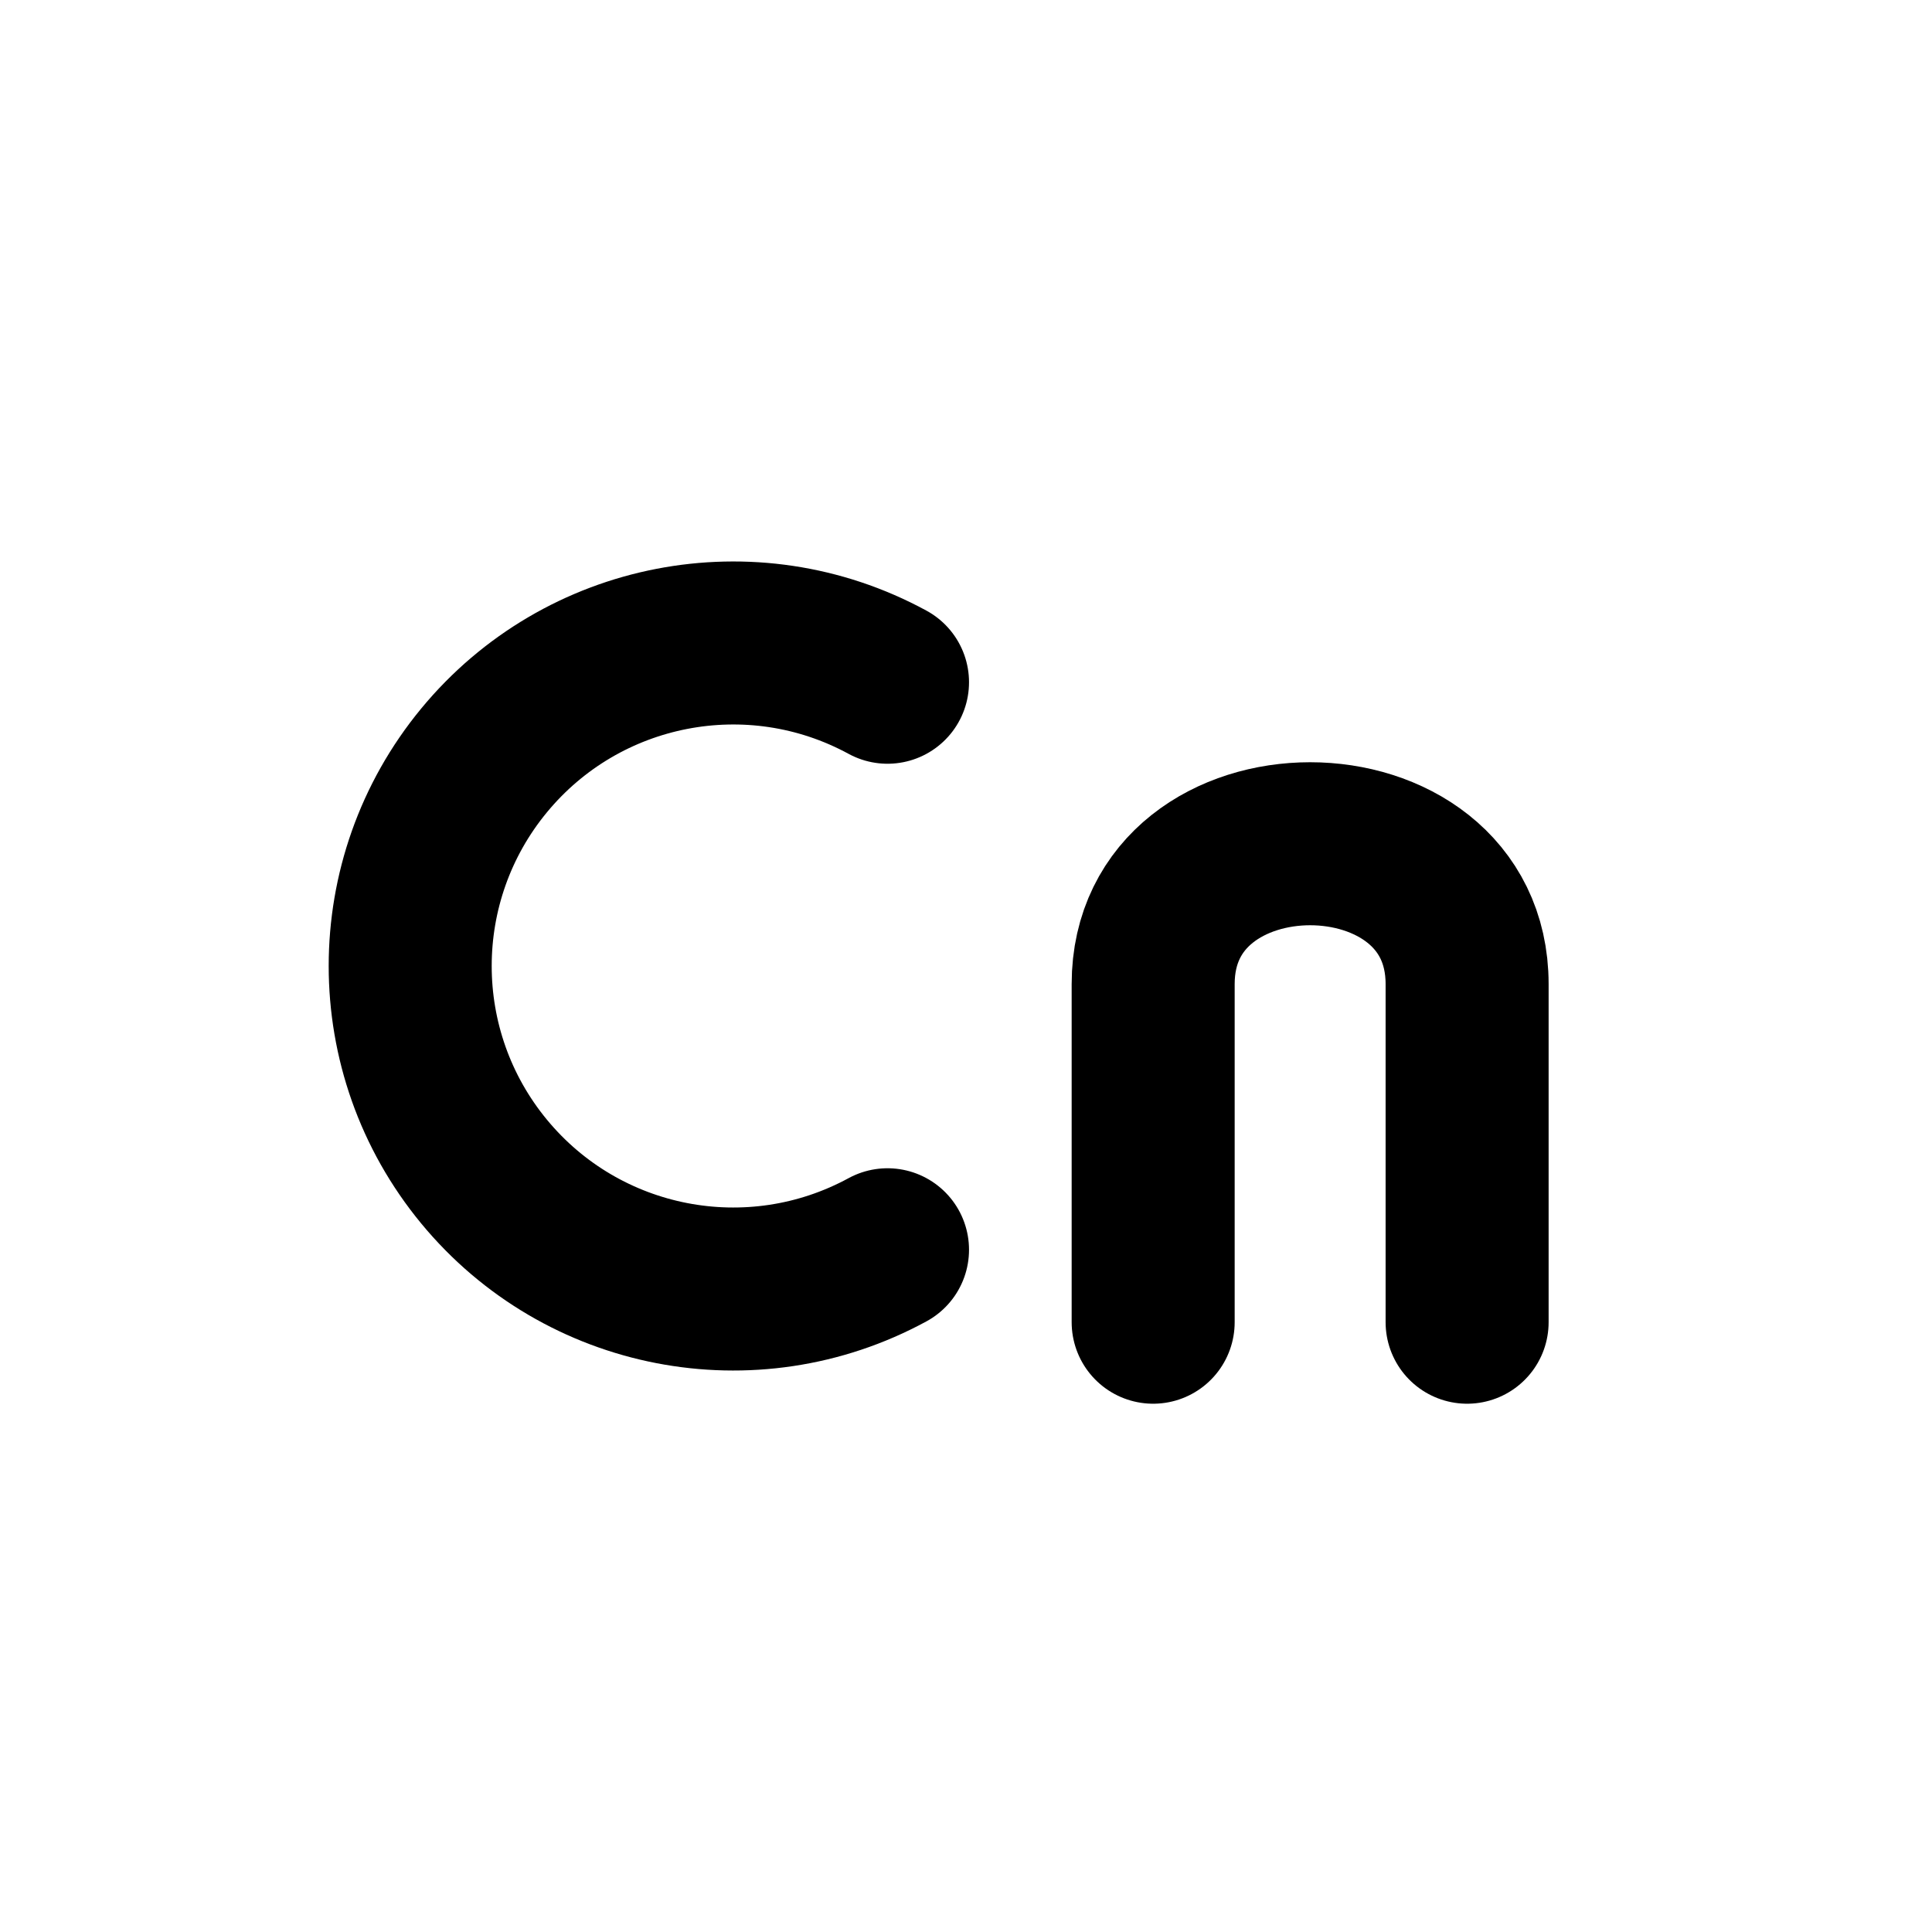
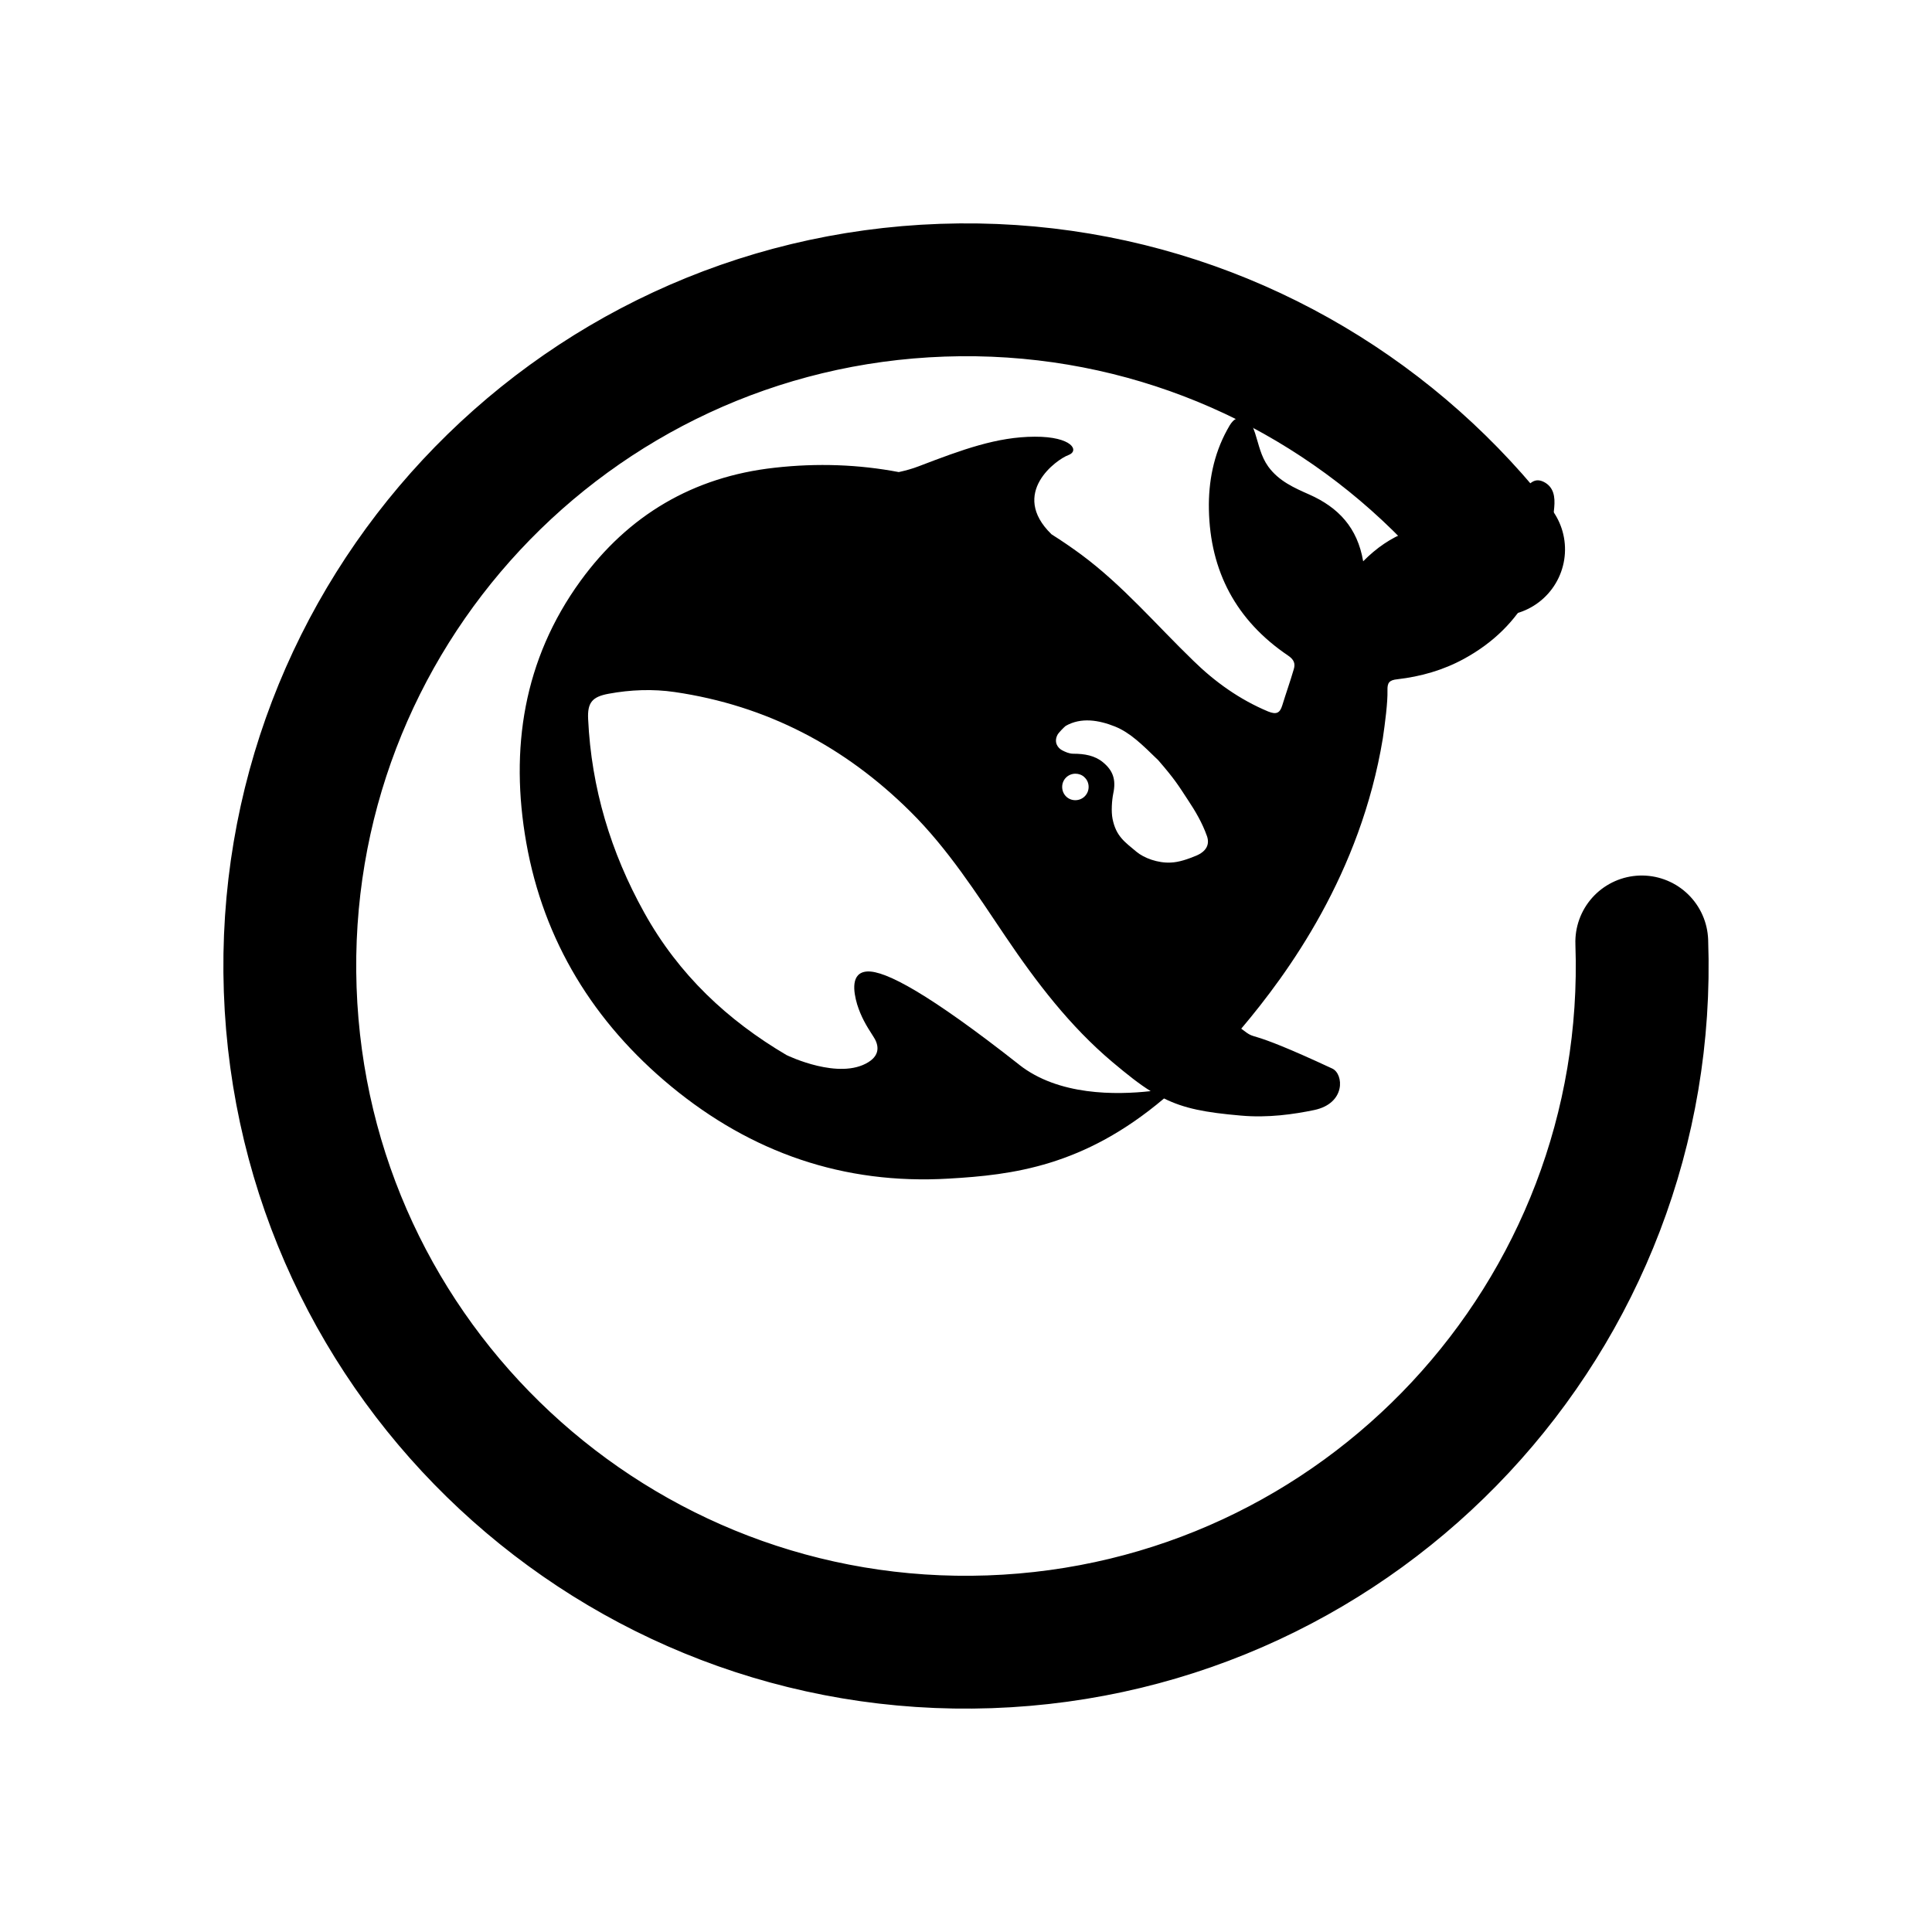
<svg xmlns="http://www.w3.org/2000/svg" width="32" height="32" viewBox="0 0 32 32" fill="none" role="img" aria-label="DSH Connect">
-   <g fill="none" stroke="currentColor" stroke-width="2.7" stroke-linecap="round" stroke-linejoin="round">
-     <path d="M14.7 11.3a5.35 5.35 0 1 0 0 9.4" />
-     <path d="M19.1 21.9v-5.6c0-3.1 5.2-3.1 5.2 0v5.6" />
+   <circle cx="16" cy="16" r="11.2" fill="none" stroke="currentColor" stroke-width="2.2" stroke-linecap="round" stroke-dasharray="63.335 7.037" transform="rotate(-2 16 16)" />
+   <g transform="translate(-99.037 -1.604) scale(0.74)">
+     <path d="M168.384 12.952C168.138 12.832 168.033 13.061 167.889 13.177C167.84 13.214 167.799 13.263 167.757 13.308C167.399 13.691 166.98 13.943 166.433 13.913C165.632 13.868 164.949 14.119 164.345 14.731C164.217 13.977 163.79 13.526 163.141 13.237C162.802 13.087 162.458 12.937 162.22 12.61C162.054 12.378 162.009 12.119 161.926 11.863C161.873 11.709 161.82 11.552 161.643 11.525C161.45 11.495 161.375 11.657 161.299 11.792C160.997 12.344 160.88 12.952 160.892 13.568C160.918 14.953 161.503 16.057 162.666 16.842C162.798 16.932 162.832 17.022 162.79 17.153C162.711 17.424 162.617 17.686 162.534 17.957C162.481 18.129 162.402 18.167 162.217 18.092C161.579 17.825 161.028 17.431 160.541 16.954C159.714 16.155 158.967 15.272 158.035 14.581C157.816 14.42 157.597 14.27 157.37 14.127C156.419 13.203 157.495 12.445 157.744 12.355C158.004 12.261 157.834 11.938 156.993 11.942C156.151 11.945 155.381 12.227 154.4 12.603C154.256 12.659 154.105 12.7 153.951 12.734C153.06 12.565 152.135 12.528 151.169 12.637C149.35 12.839 147.897 13.699 146.829 15.167C145.546 16.932 145.244 18.937 145.613 21.028C146.002 23.232 147.127 25.056 148.855 26.483C150.648 27.962 152.713 28.687 155.068 28.548C156.499 28.466 158.091 28.274 159.888 26.754C160.341 26.979 160.816 27.069 161.605 27.137C162.212 27.193 162.797 27.107 163.25 27.013C163.96 26.863 163.911 26.206 163.654 26.085C161.575 25.116 162.031 25.511 161.616 25.192C162.673 23.942 164.287 21.719 164.785 18.694C164.834 18.36 164.896 17.889 164.889 17.619C164.885 17.454 164.923 17.39 165.111 17.371C165.632 17.311 166.138 17.168 166.603 16.913C167.95 16.177 168.494 14.968 168.622 13.519C168.641 13.297 168.618 13.068 168.384 12.952ZM156.642 25.995C154.626 24.41 153.649 23.889 153.245 23.912C152.868 23.934 152.936 24.366 153.019 24.648C153.106 24.925 153.219 25.117 153.377 25.361C153.487 25.523 153.562 25.762 153.268 25.943C152.619 26.345 151.49 25.808 151.437 25.782C150.124 25.008 149.025 23.987 148.251 22.59C147.504 21.246 147.07 19.804 146.998 18.265C146.979 17.894 147.089 17.762 147.459 17.695C147.946 17.605 148.448 17.586 148.934 17.657C150.992 17.958 152.743 18.877 154.211 20.334C155.049 21.164 155.683 22.155 156.336 23.124C157.03 24.152 157.777 25.133 158.729 25.936C159.065 26.218 159.333 26.432 159.589 26.59C158.816 26.676 157.525 26.695 156.642 25.996V25.995ZM157.608 19.781C157.608 19.616 157.74 19.485 157.906 19.485C157.943 19.485 157.977 19.492 158.008 19.503C158.049 19.518 158.087 19.541 158.117 19.575C158.17 19.627 158.2 19.702 158.2 19.781C158.2 19.946 158.068 20.078 157.902 20.078C157.736 20.078 157.608 19.946 157.608 19.781ZM160.608 21.32C160.416 21.399 160.223 21.467 160.038 21.474C159.751 21.489 159.438 21.373 159.268 21.23C159.004 21.009 158.815 20.885 158.736 20.498C158.702 20.333 158.721 20.078 158.751 19.931C158.819 19.616 158.744 19.413 158.521 19.229C158.34 19.079 158.11 19.038 157.857 19.038C157.762 19.038 157.676 18.996 157.611 18.963C157.506 18.91 157.419 18.779 157.502 18.617C157.528 18.565 157.657 18.437 157.687 18.415C158.03 18.219 158.426 18.283 158.793 18.43C159.132 18.569 159.389 18.824 159.759 19.184C160.136 19.62 160.204 19.74 160.419 20.067C160.589 20.322 160.744 20.585 160.85 20.885C160.914 21.073 160.831 21.226 160.608 21.32Z" fill="currentColor" />
  </g>
</svg>
